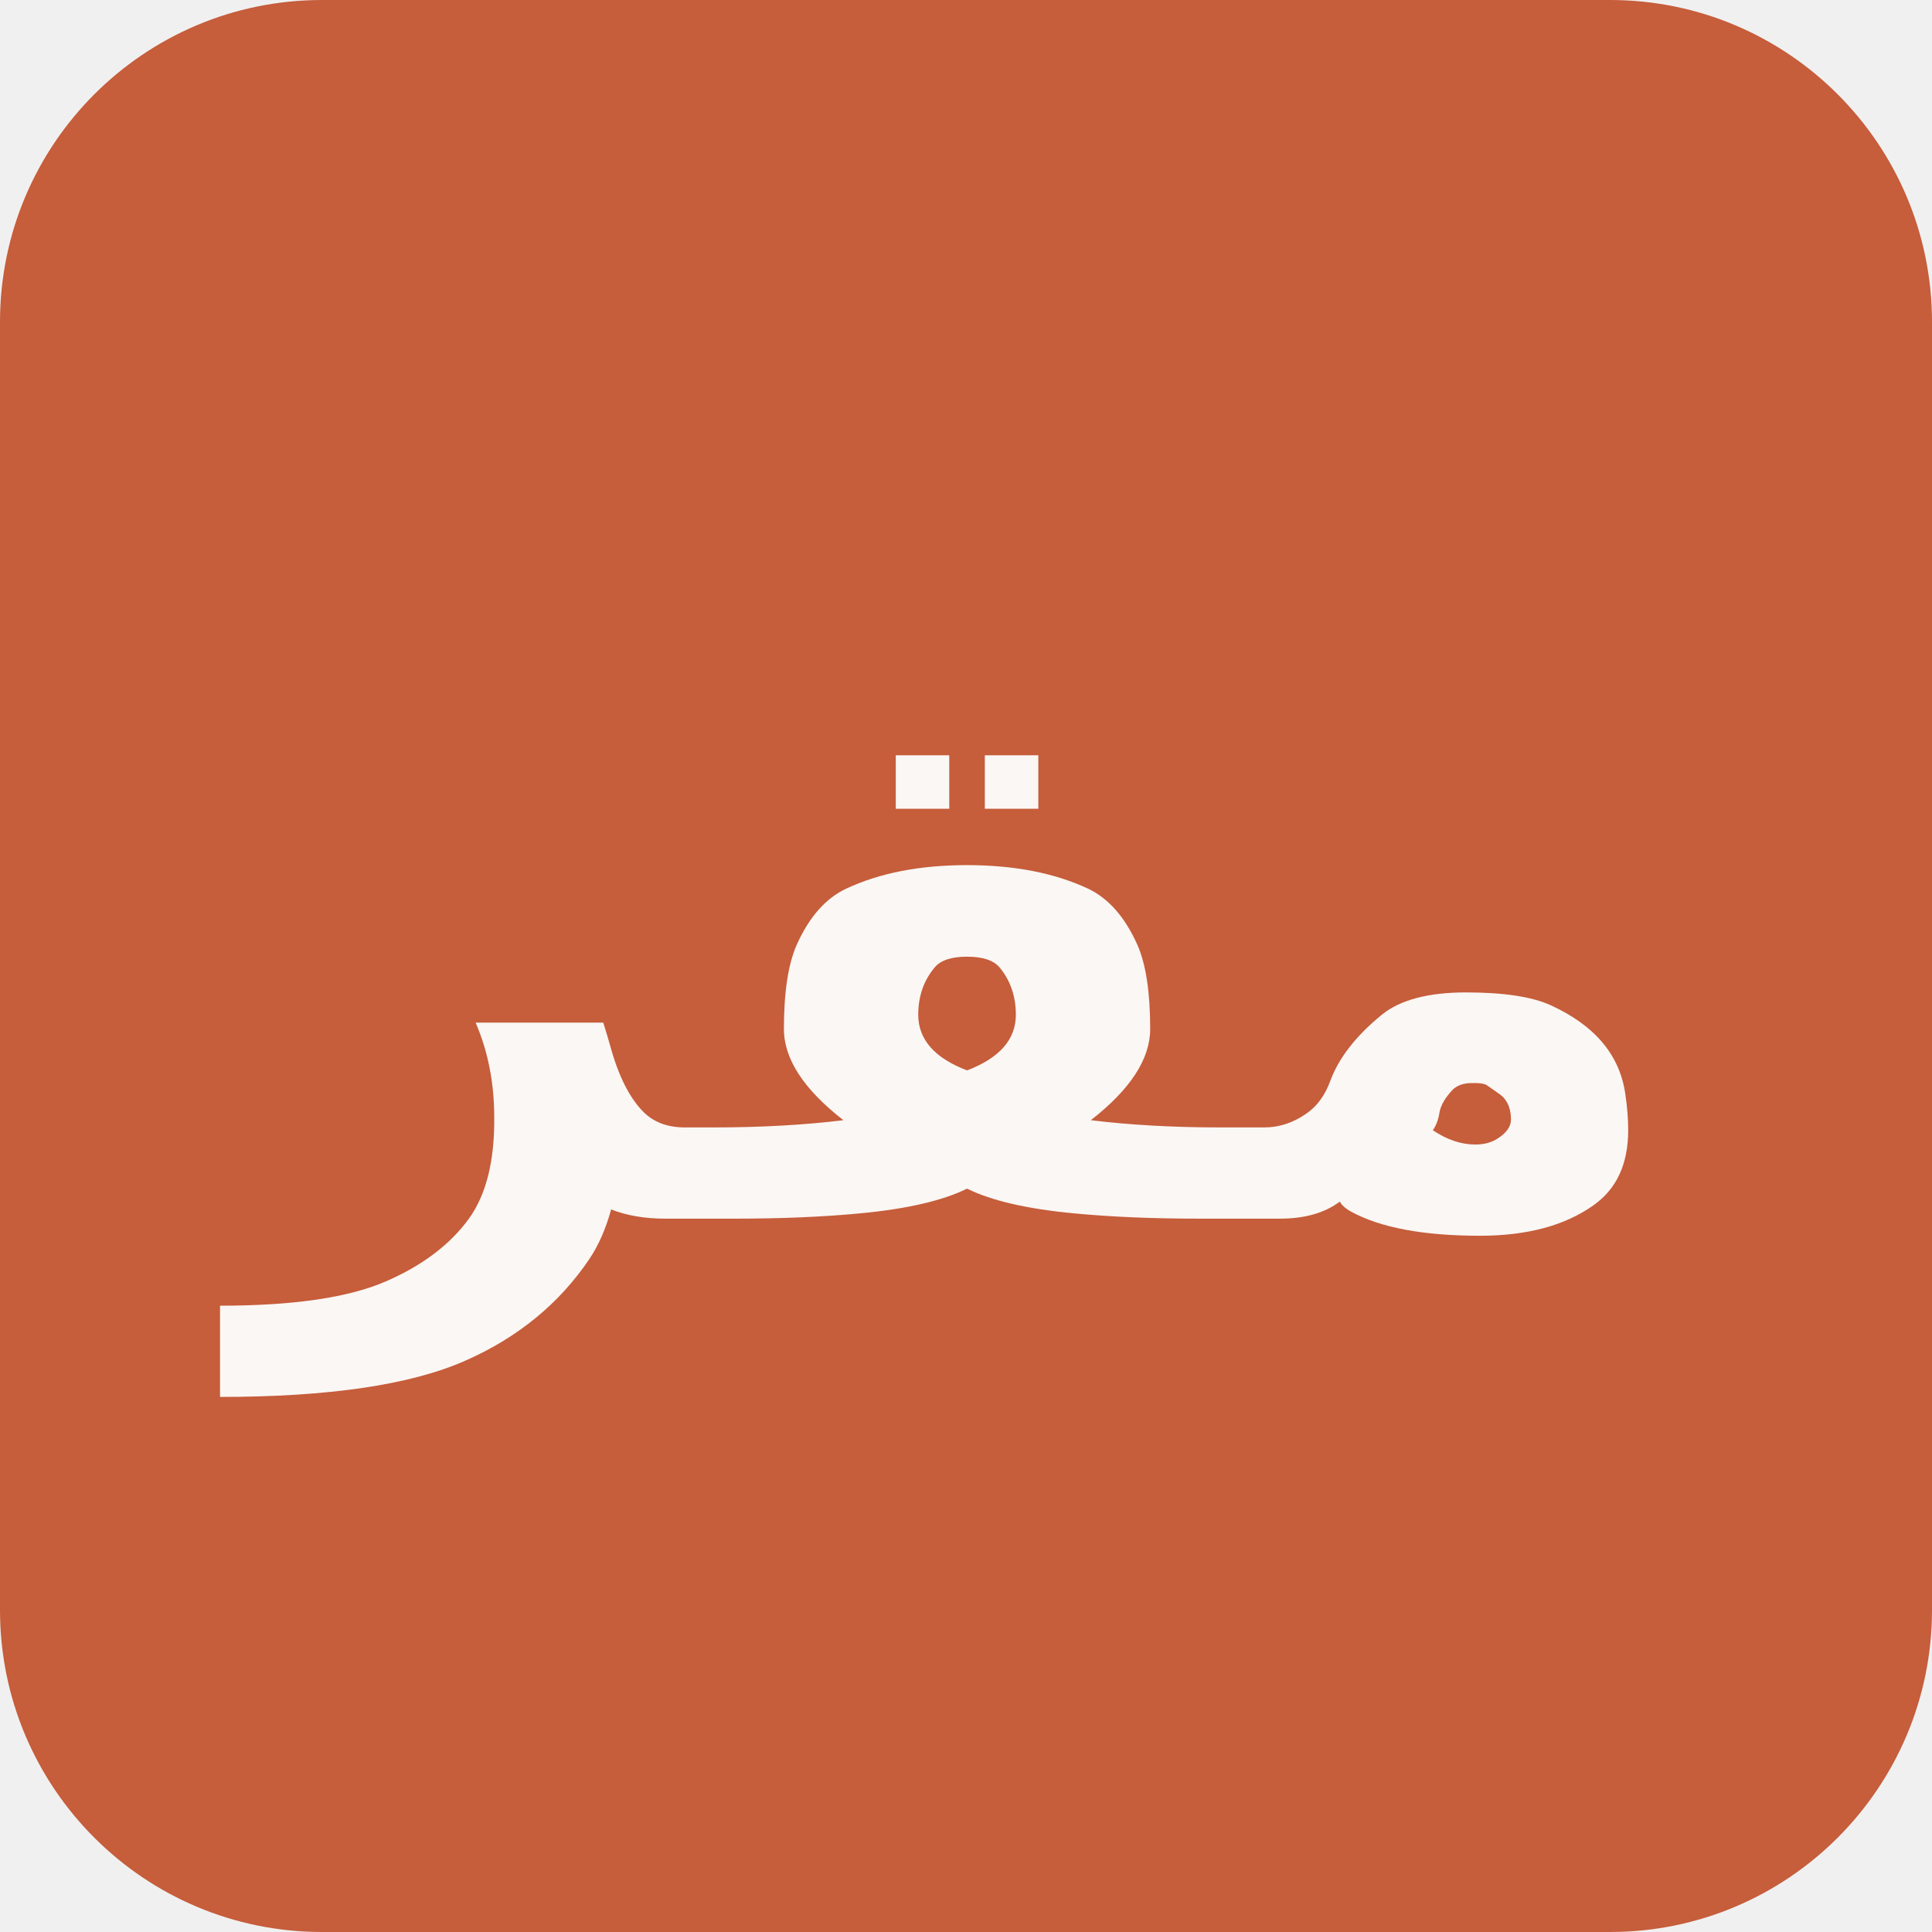
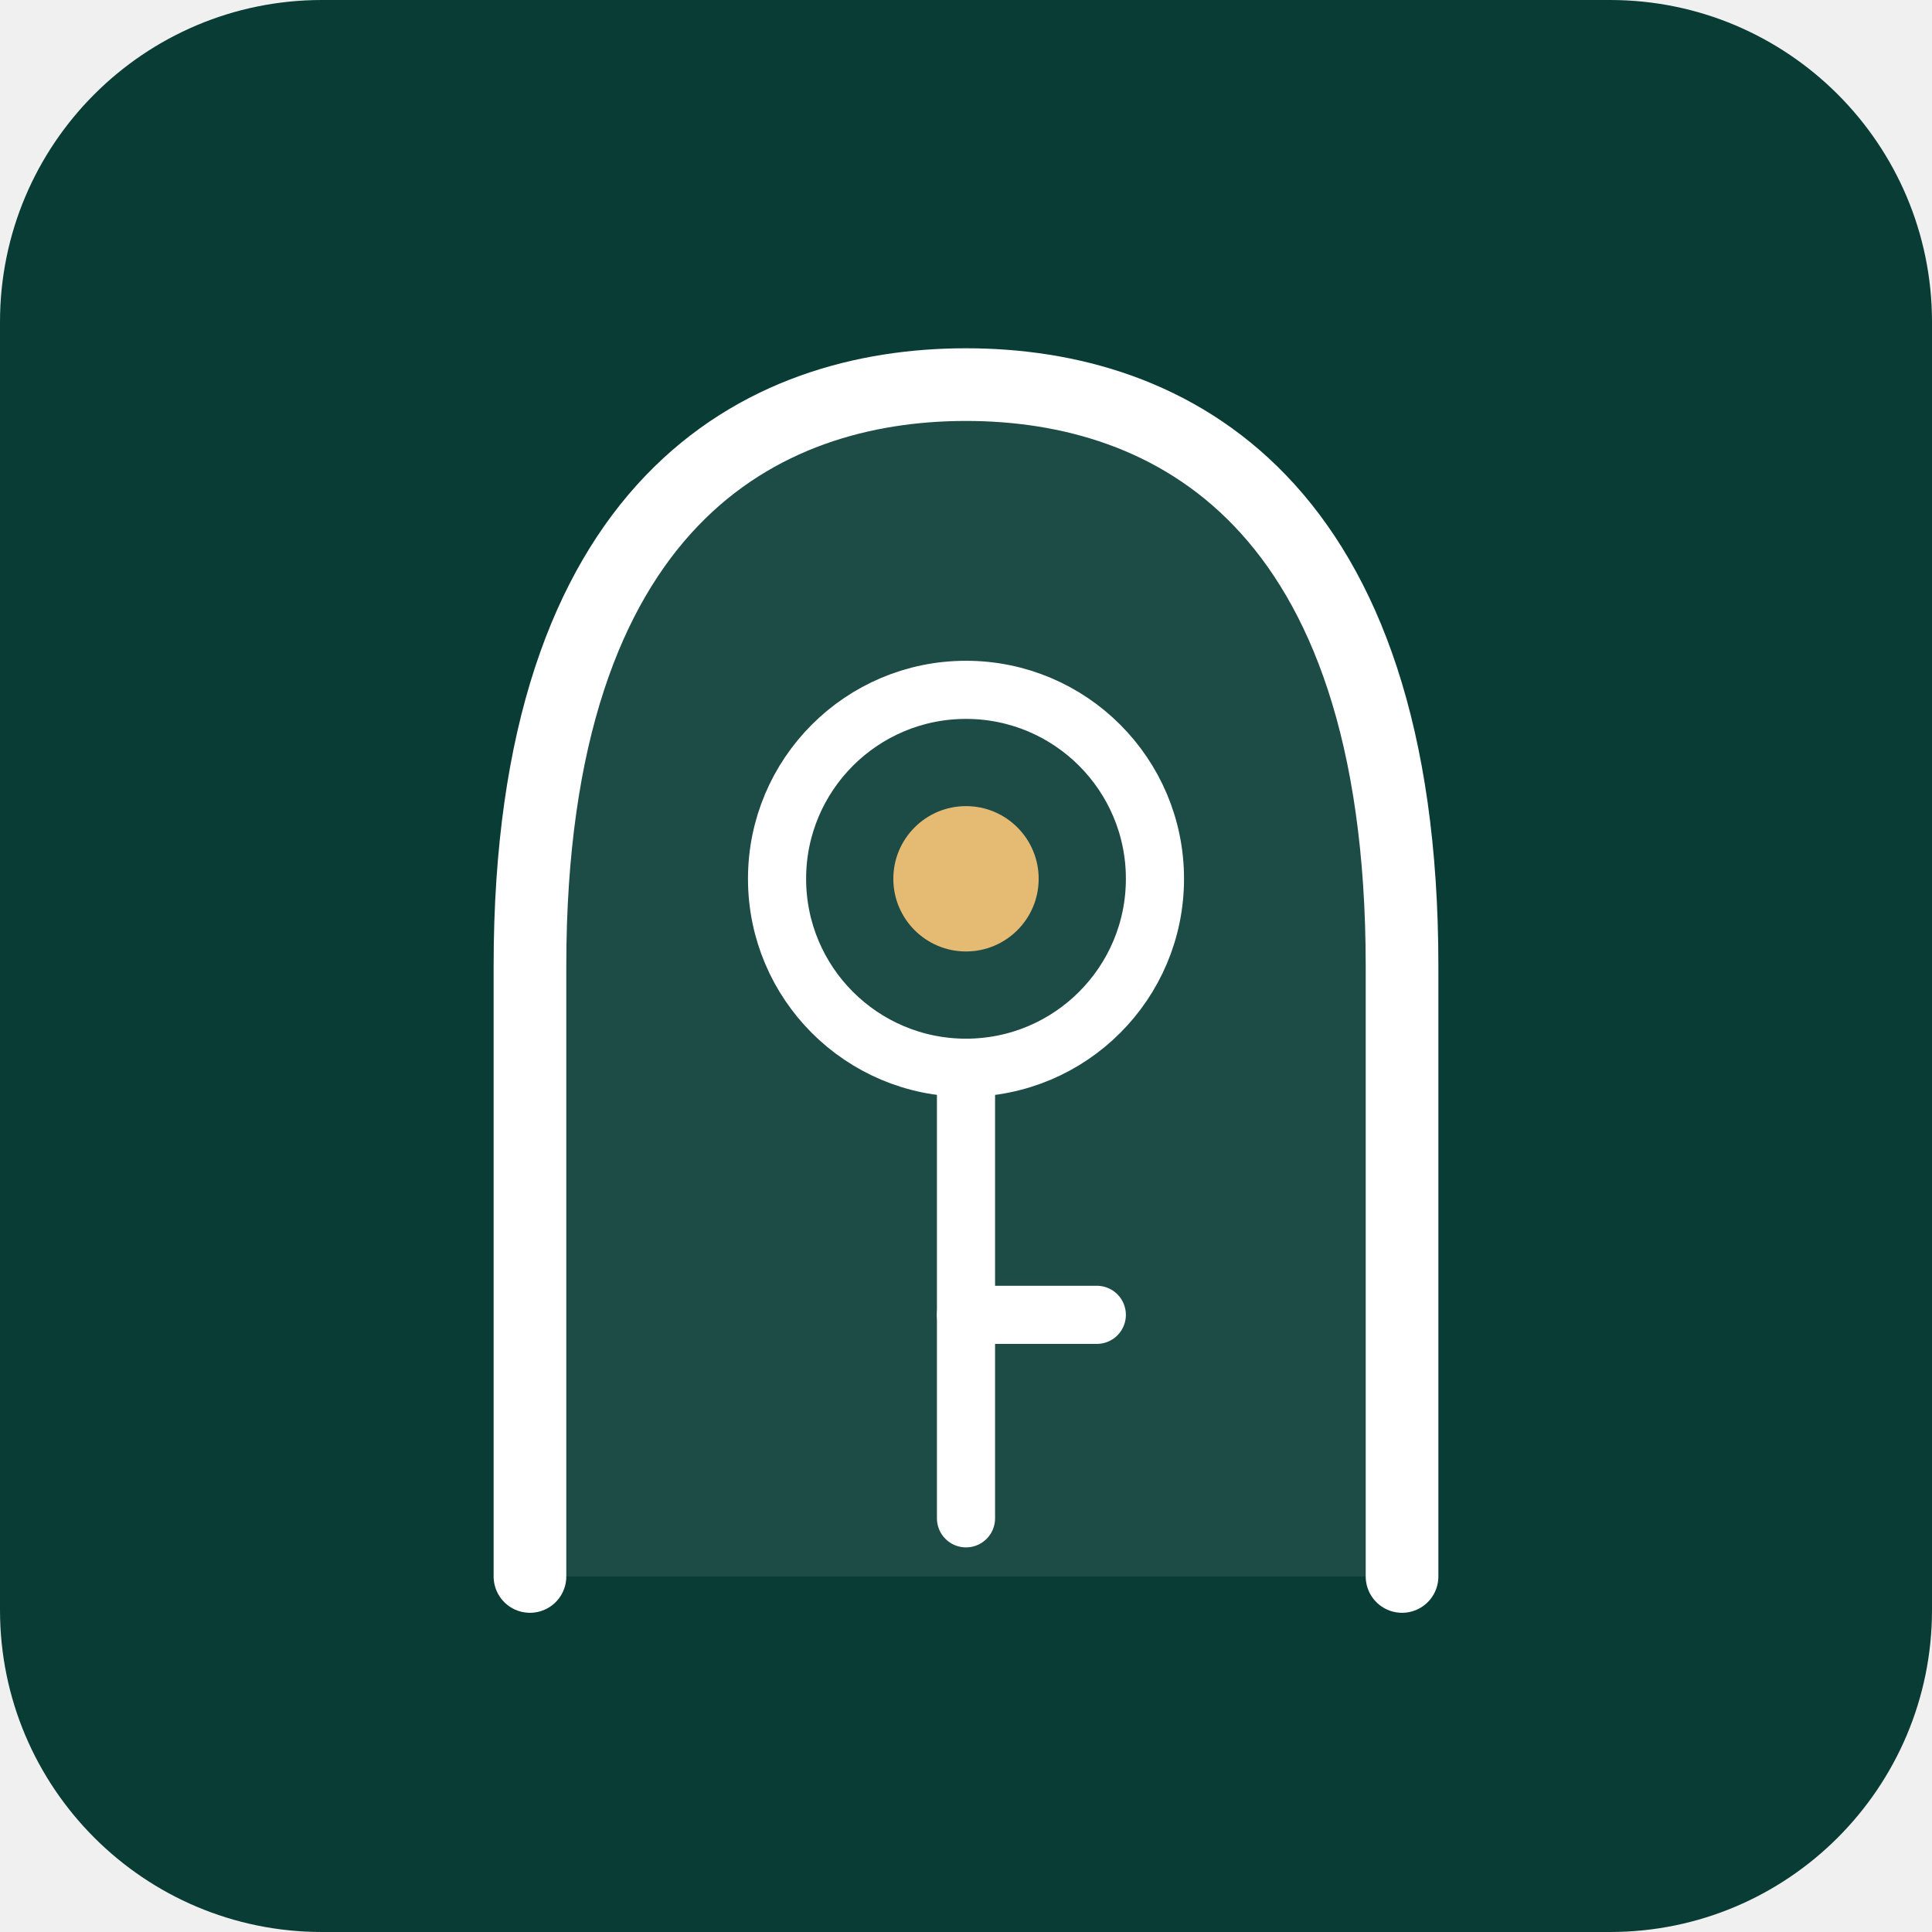
<svg xmlns="http://www.w3.org/2000/svg" width="180" height="180" viewBox="0 0 180 180">
-   <rect width="180" height="180" rx="30" fill="#C65D3B" />
-   <text x="90" y="90" font-family="system-ui,-apple-system,sans-serif" font-size="68" font-weight="bold" fill="#FAF7F4" text-anchor="middle" dominant-baseline="central" lang="ar">مقر</text>
+   <rect width="180" height="180" rx="30" fill="#0A3C36" />
+   <svg x="25" y="25" width="130" height="130" viewBox="0 0 48 48" fill="none">
+     <path d="M9 45 L9 24 C9 8 17 4 24 4 C31 4 39 8 39 24 L39 45" stroke="#FFFFFF" stroke-width="2.5" stroke-linecap="round" stroke-linejoin="round" fill="#FFFFFF" fill-opacity="0.08" />
+     <circle cx="24" cy="21" r="6.5" stroke="#FFFFFF" stroke-width="2" fill="none" />
+     <line x1="24" y1="27.5" x2="24" y2="43" stroke="#FFFFFF" stroke-width="2" stroke-linecap="round" />
+     <line x1="24" y1="36" x2="28.5" y2="36" stroke="#FFFFFF" stroke-width="2" stroke-linecap="round" />
+     <circle cx="24" cy="21" r="2.5" fill="#E5BA73" />
+   </svg>
</svg>
